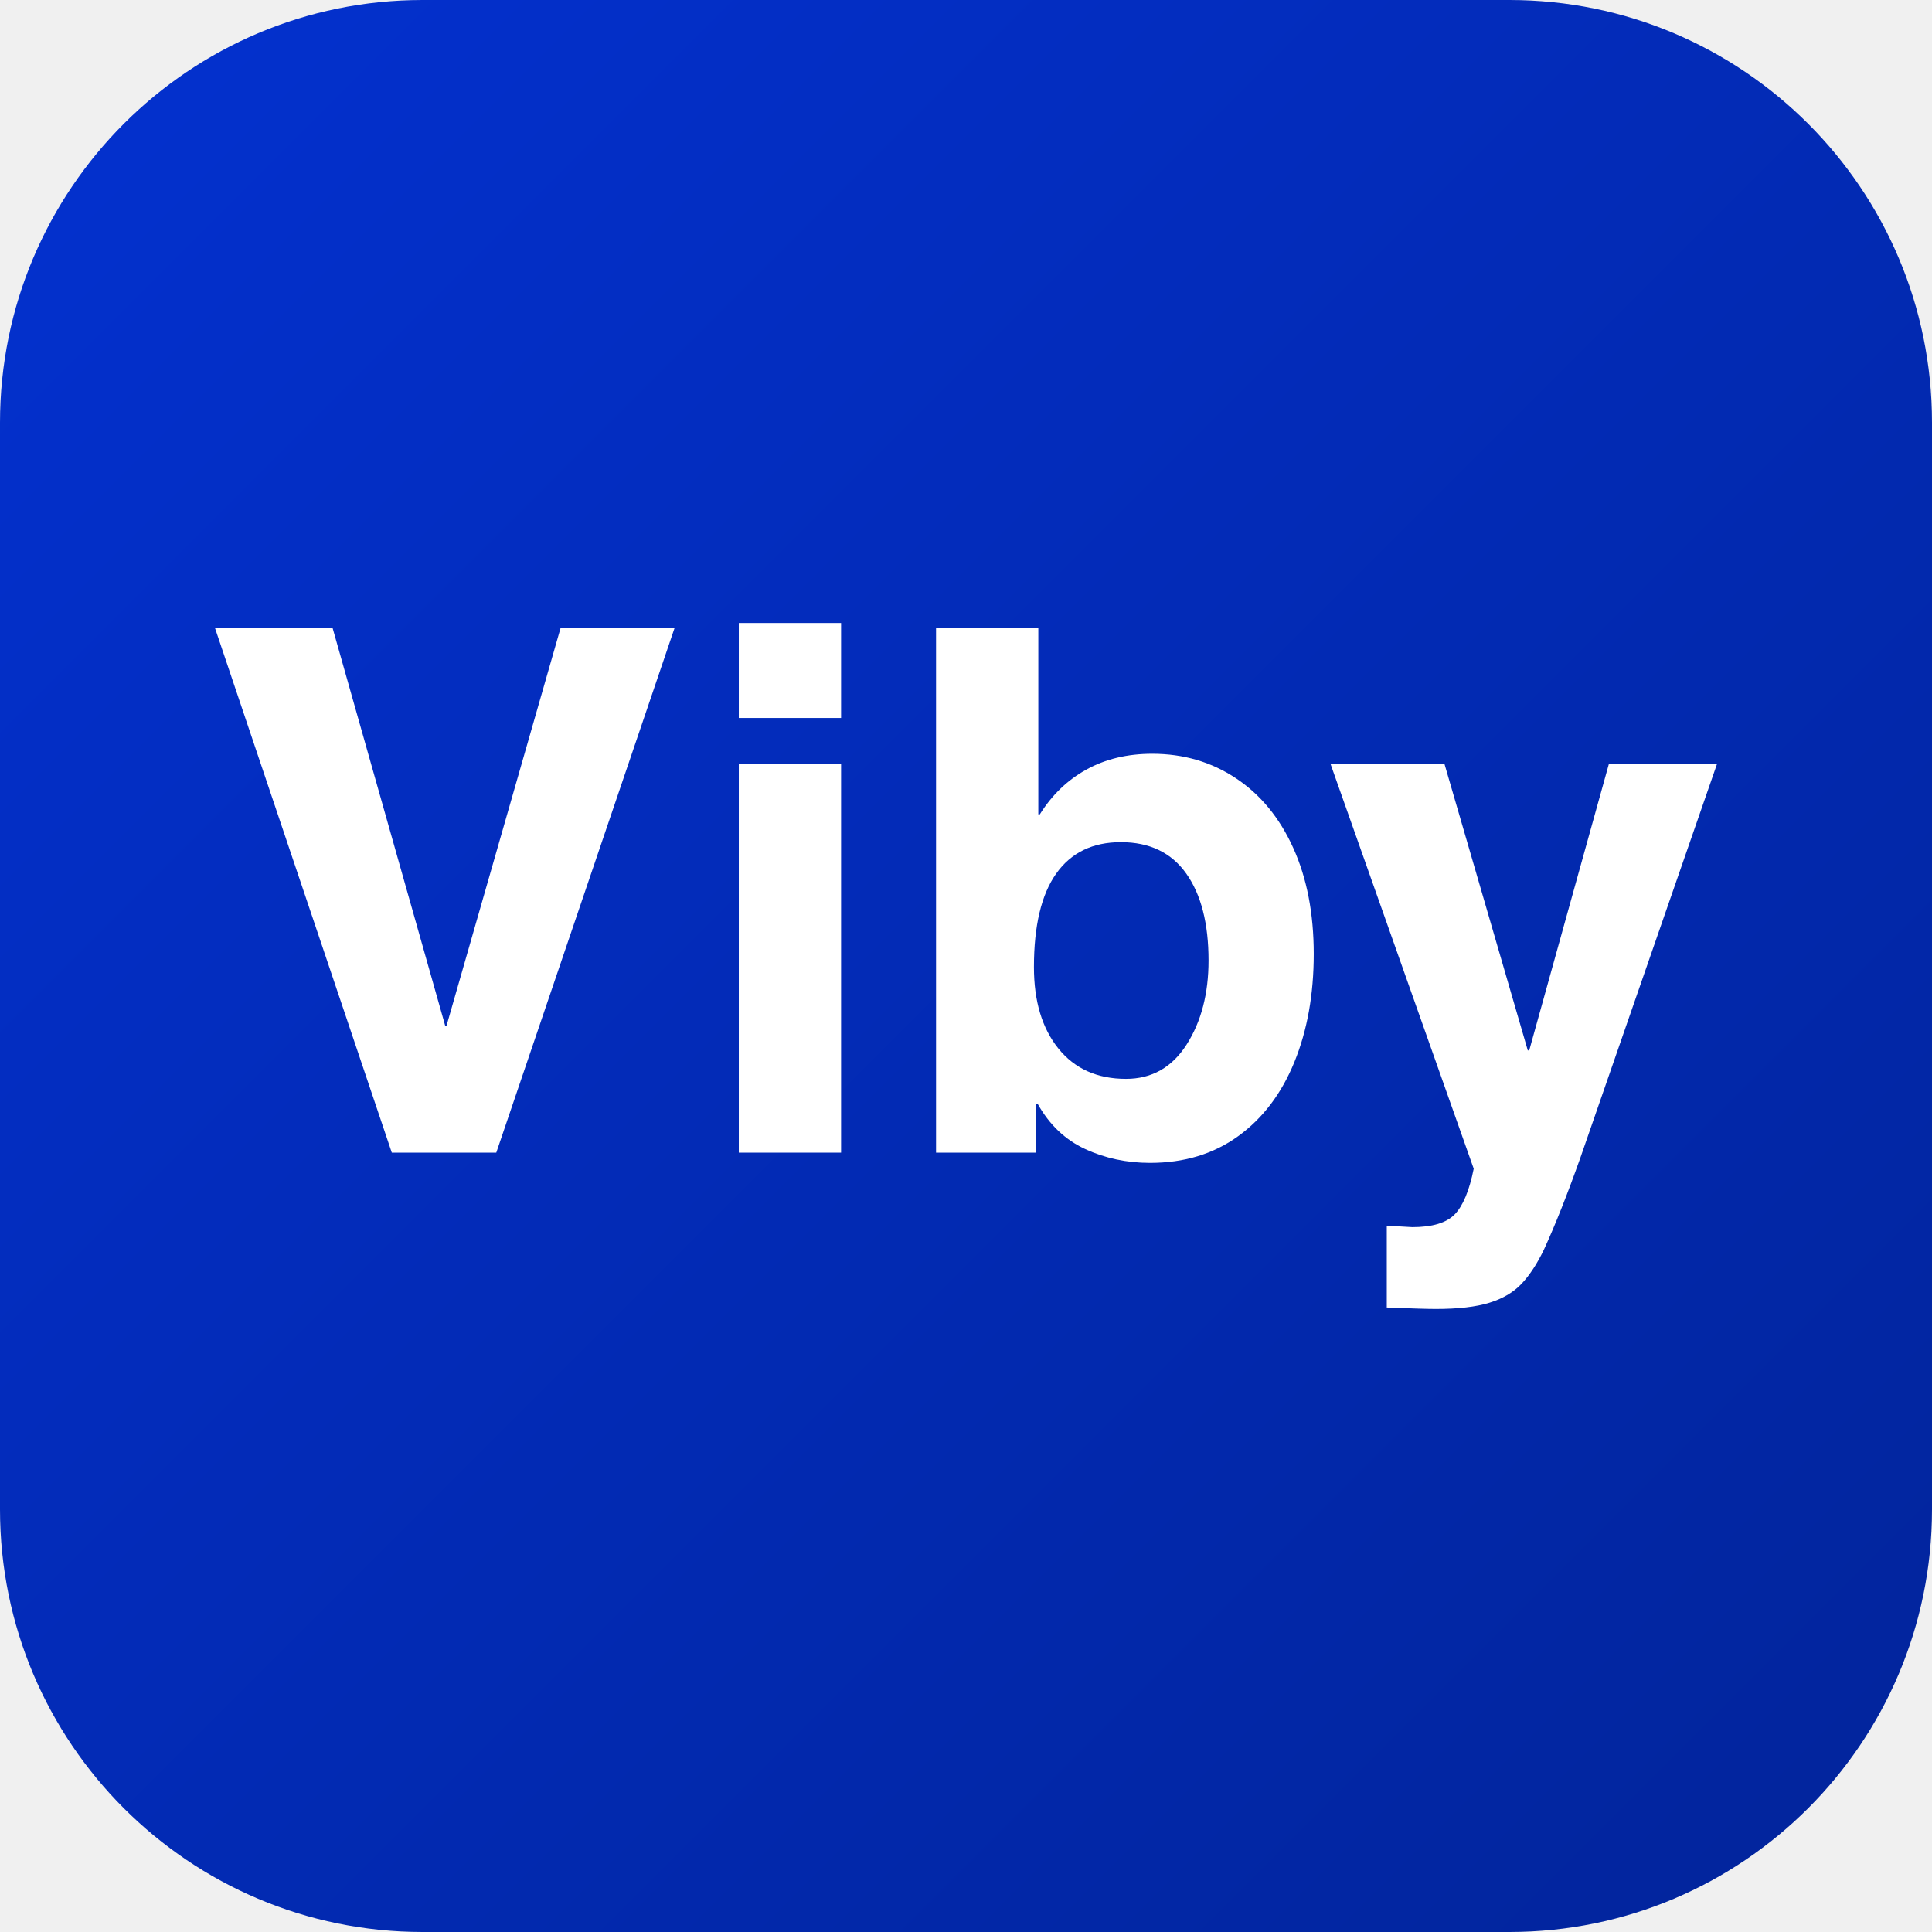
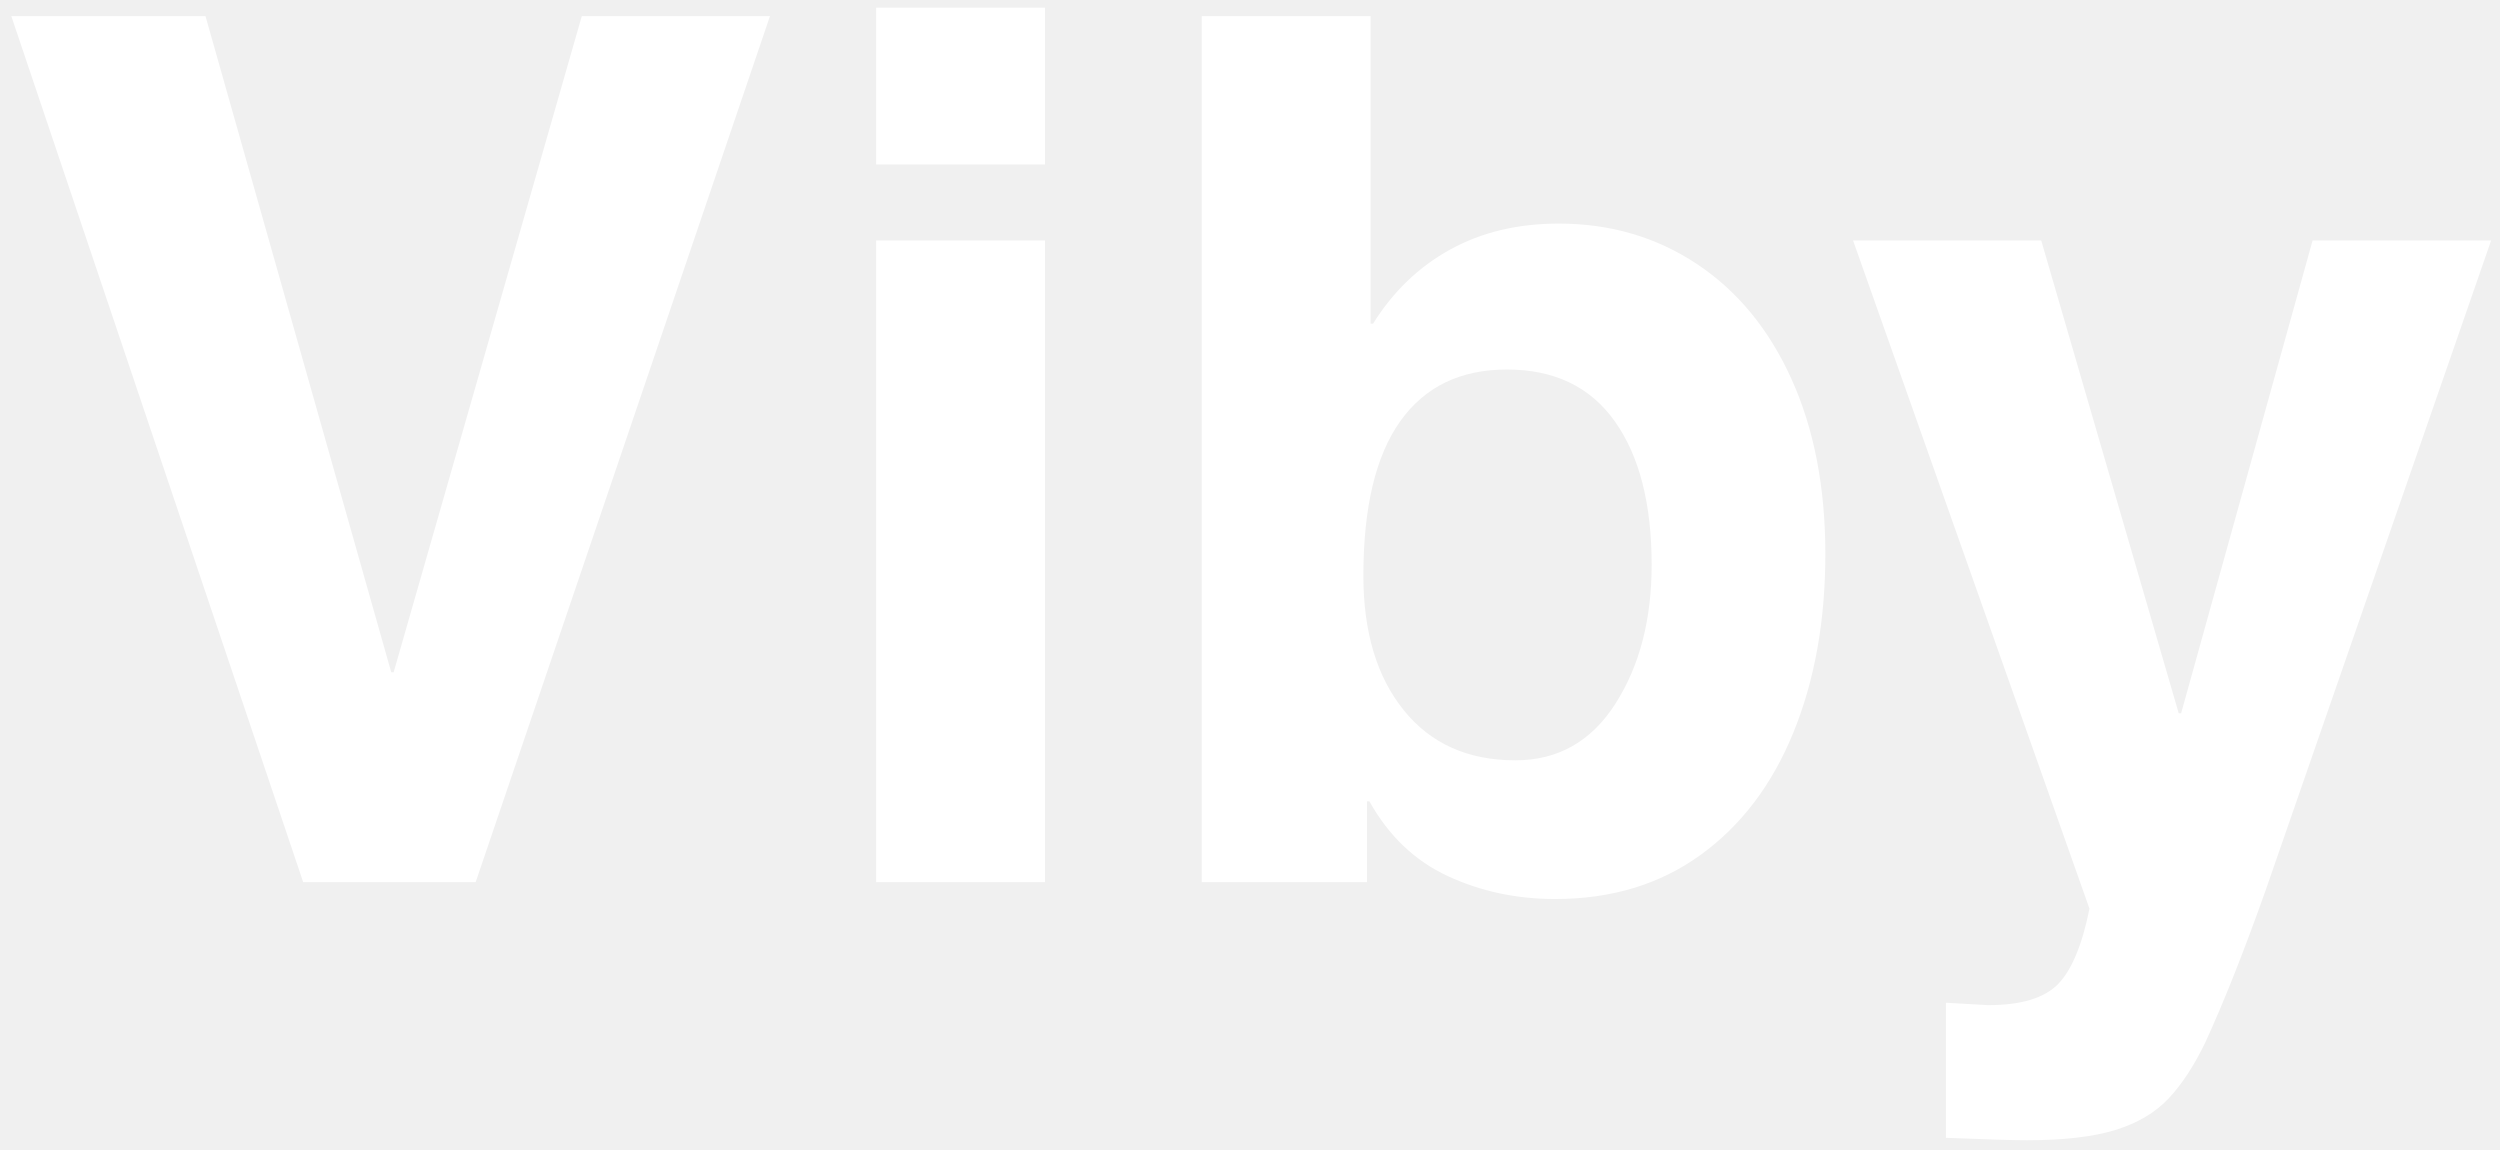
- <svg xmlns="http://www.w3.org/2000/svg" viewBox="0 0 64 64" width="64" height="64">
-   <defs>
-     <linearGradient id="vibyFaviconBg" x1="0%" y1="0%" x2="100%" y2="100%">
-       <stop offset="0%" stop-color="#0331d0" />
-       <stop offset="100%" stop-color="#02249a" />
-     </linearGradient>
-   </defs>
-   <rect width="64" height="64" rx="14" fill="url(#vibyFaviconBg)" />
-   <g fill="#ffffff" transform="translate(32, 32) scale(0.044) translate(-750.55, -749.73)">
+ <svg xmlns="http://www.w3.org/2000/svg" viewBox="180 488 1140 524" width="100%" height="100%">
+   <g fill="#ffffff">
    <g transform="translate(174.7031, 890.2499)">
      <path d="M 184.797 -95.703 L 270.594 -394.906 L 356.406 -394.906 L 222.203 0 L 143.547 0 L 10.453 -394.906 L 99 -394.906 L 183.703 -95.703 Z M 184.797 -95.703" />
    </g>
    <g transform="translate(541.5508, 890.2499)">
      <path d="M 37.953 -327.25 L 37.953 -398.75 L 114.953 -398.75 L 114.953 -327.25 Z M 37.953 0 L 37.953 -292.594 L 114.953 -292.594 L 114.953 0 Z M 37.953 0" />
    </g>
    <g transform="translate(694.4499, 890.2499)">
      <path d="M 111.656 -254.656 C 120.82 -269.32 132.551 -280.594 146.844 -288.469 C 161.145 -296.352 177.645 -300.297 196.344 -300.297 C 219.812 -300.297 240.801 -294.156 259.312 -281.875 C 277.832 -269.594 292.227 -252.082 302.5 -229.344 C 312.77 -206.613 317.906 -180.031 317.906 -149.594 C 317.906 -119.164 313.047 -92.035 303.328 -68.203 C 293.609 -44.367 279.488 -25.758 260.969 -12.375 C 242.457 1.008 220.367 7.703 194.703 7.703 C 177.098 7.703 160.781 4.219 145.75 -2.75 C 130.719 -9.719 118.801 -21.082 110 -36.844 L 108.906 -36.844 L 108.906 0 L 33.547 0 L 33.547 -394.906 L 110.547 -394.906 L 110.547 -254.656 Z M 238.703 -144.656 C 238.703 -172.52 233.109 -194.332 221.922 -210.094 C 210.742 -225.863 194.336 -233.75 172.703 -233.75 C 151.43 -233.75 135.203 -225.863 124.016 -210.094 C 112.836 -194.332 107.25 -170.867 107.25 -139.703 C 107.25 -114.035 113.391 -93.594 125.672 -78.375 C 137.953 -63.156 154.91 -55.547 176.547 -55.547 C 195.984 -55.547 211.203 -64.16 222.203 -81.391 C 233.203 -98.629 238.703 -119.719 238.703 -144.656 Z M 238.703 -144.656" />
    </g>
    <g transform="translate(1019.498, 890.2499)">
      <path d="M 155.094 -77 L 215.047 -292.594 L 296.453 -292.594 L 193.594 3.844 C 183.695 31.719 174.531 54.82 166.094 73.156 C 160.969 83.781 155.379 92.301 149.328 98.719 C 143.273 105.133 135.207 109.898 125.125 113.016 C 115.039 116.141 101.566 117.703 84.703 117.703 C 78.461 117.703 66.176 117.332 47.844 116.594 L 47.844 55 L 67.094 56.094 C 82.133 56.094 92.77 52.883 99 46.469 C 105.227 40.051 109.992 28.594 113.297 12.094 L 5.5 -292.594 L 91.297 -292.594 L 154 -77 Z M 155.094 -77" />
    </g>
  </g>
</svg>
